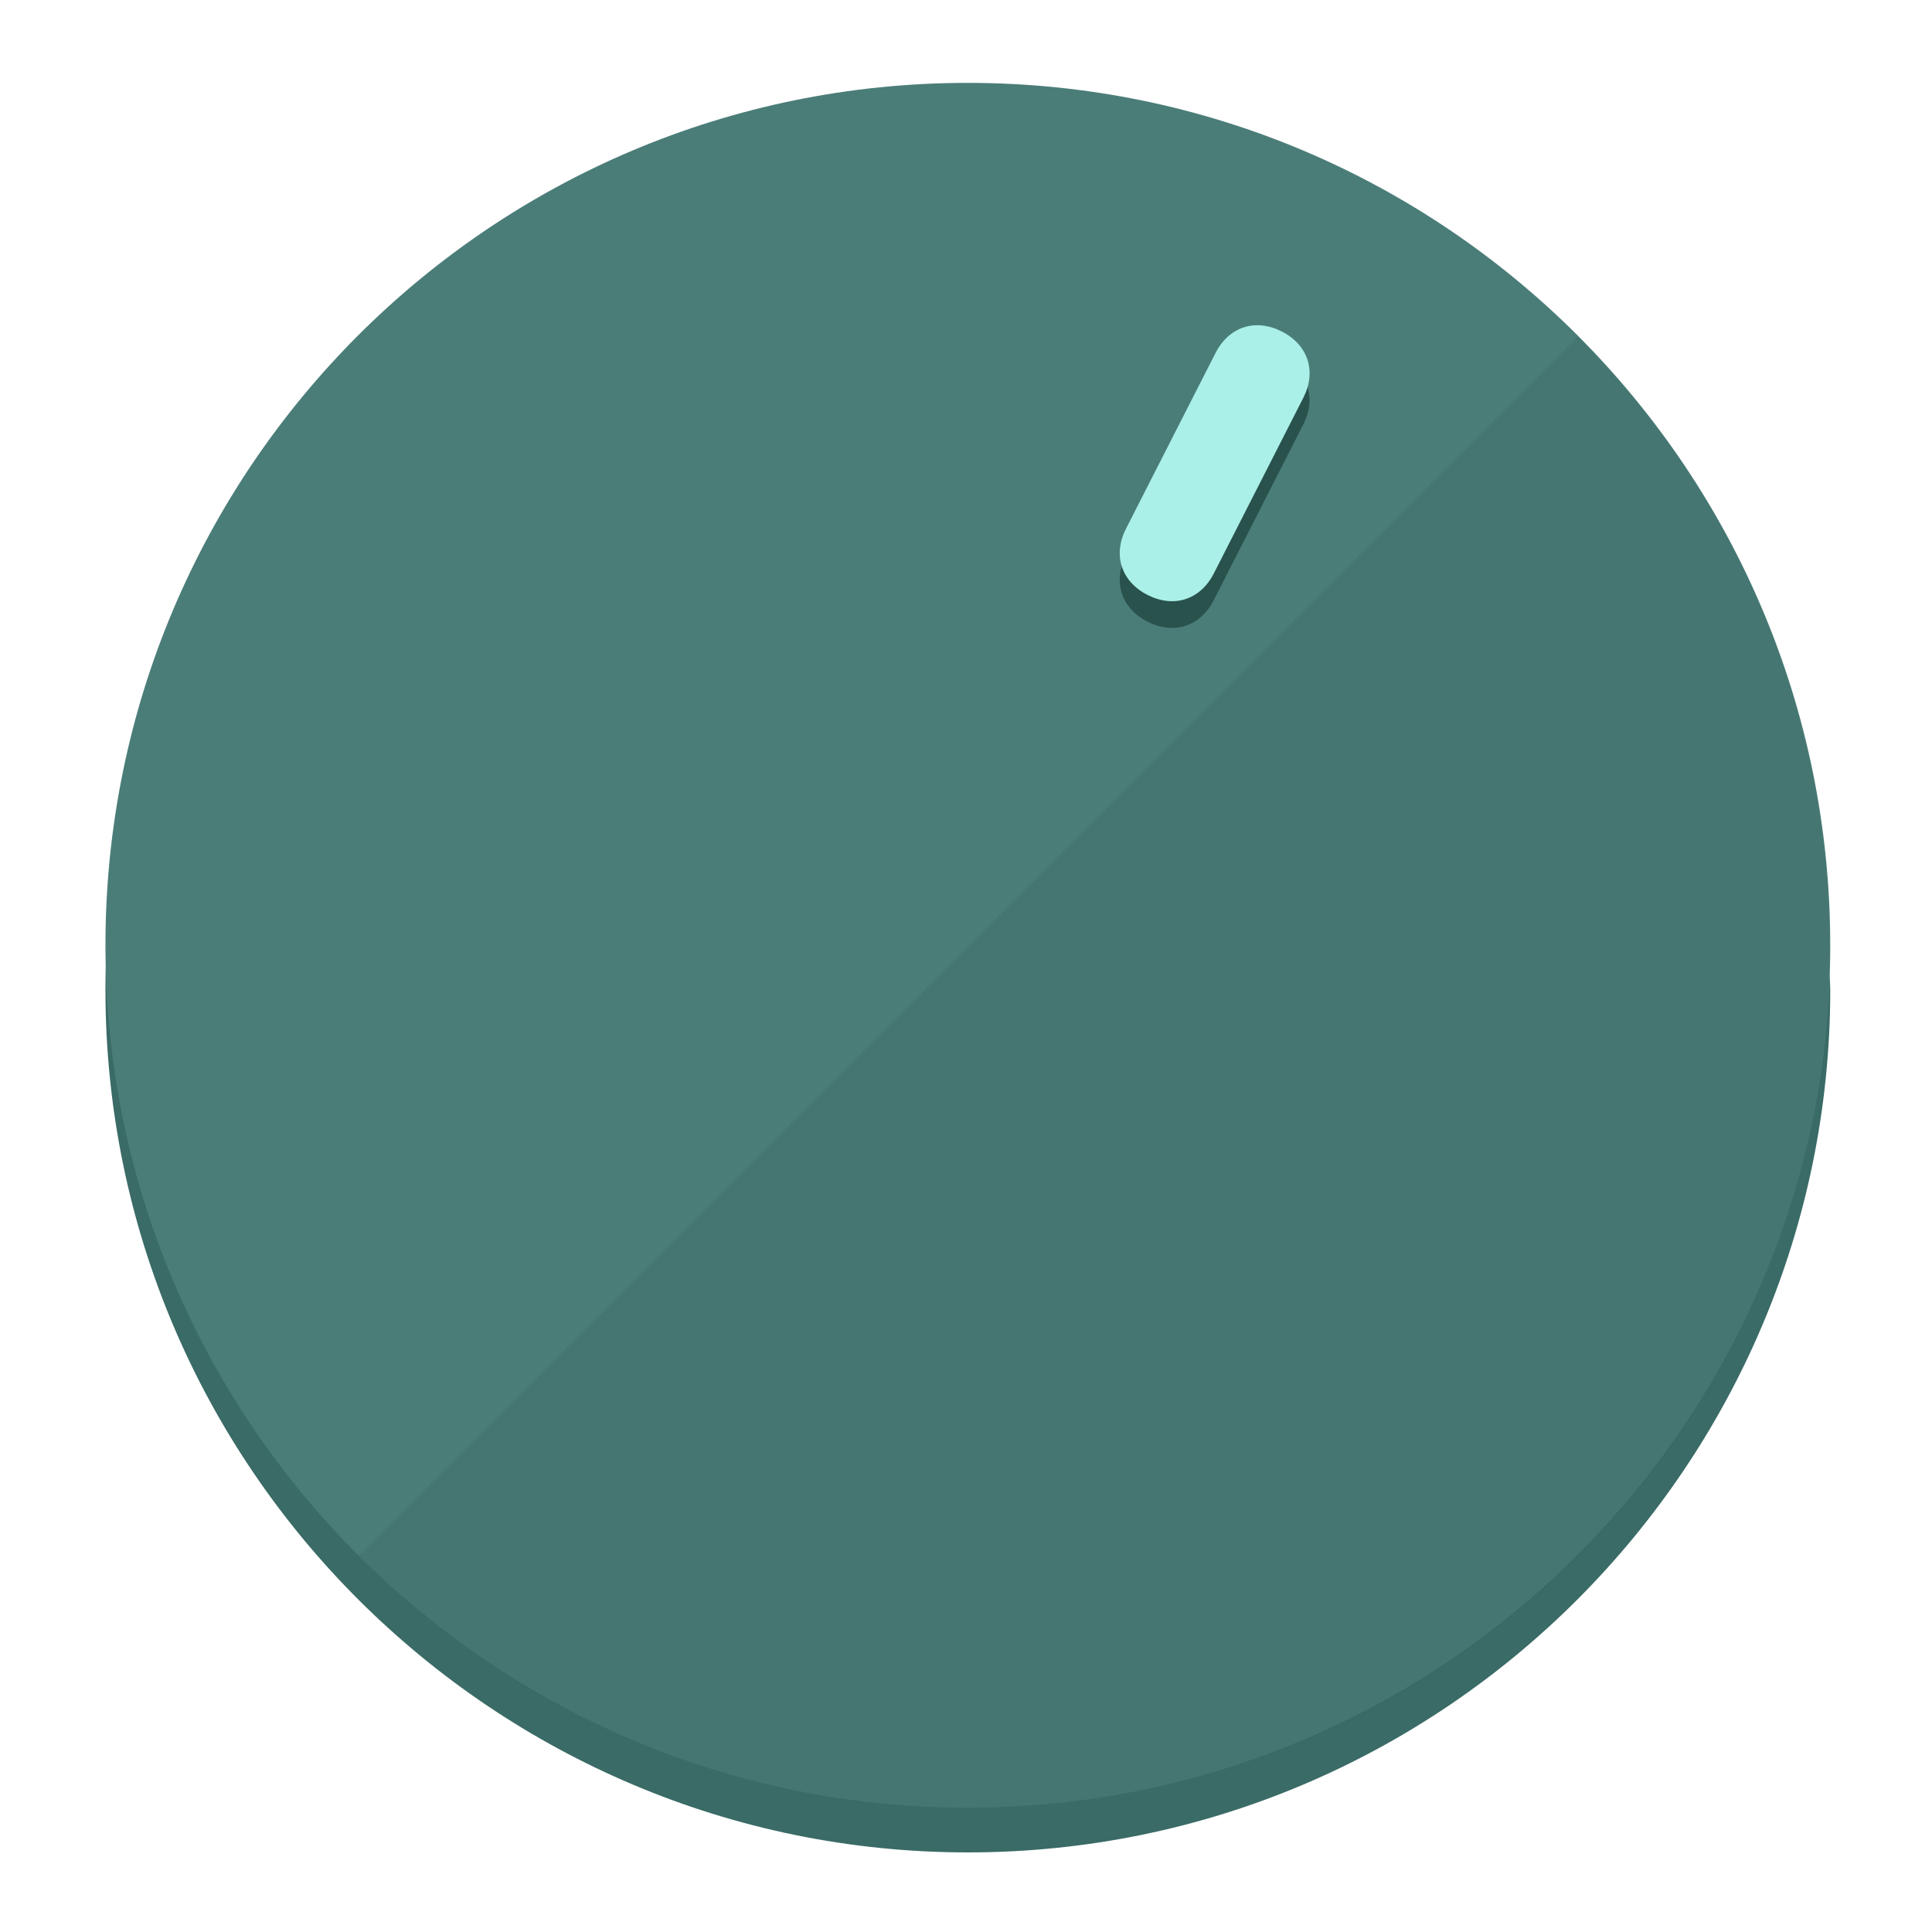
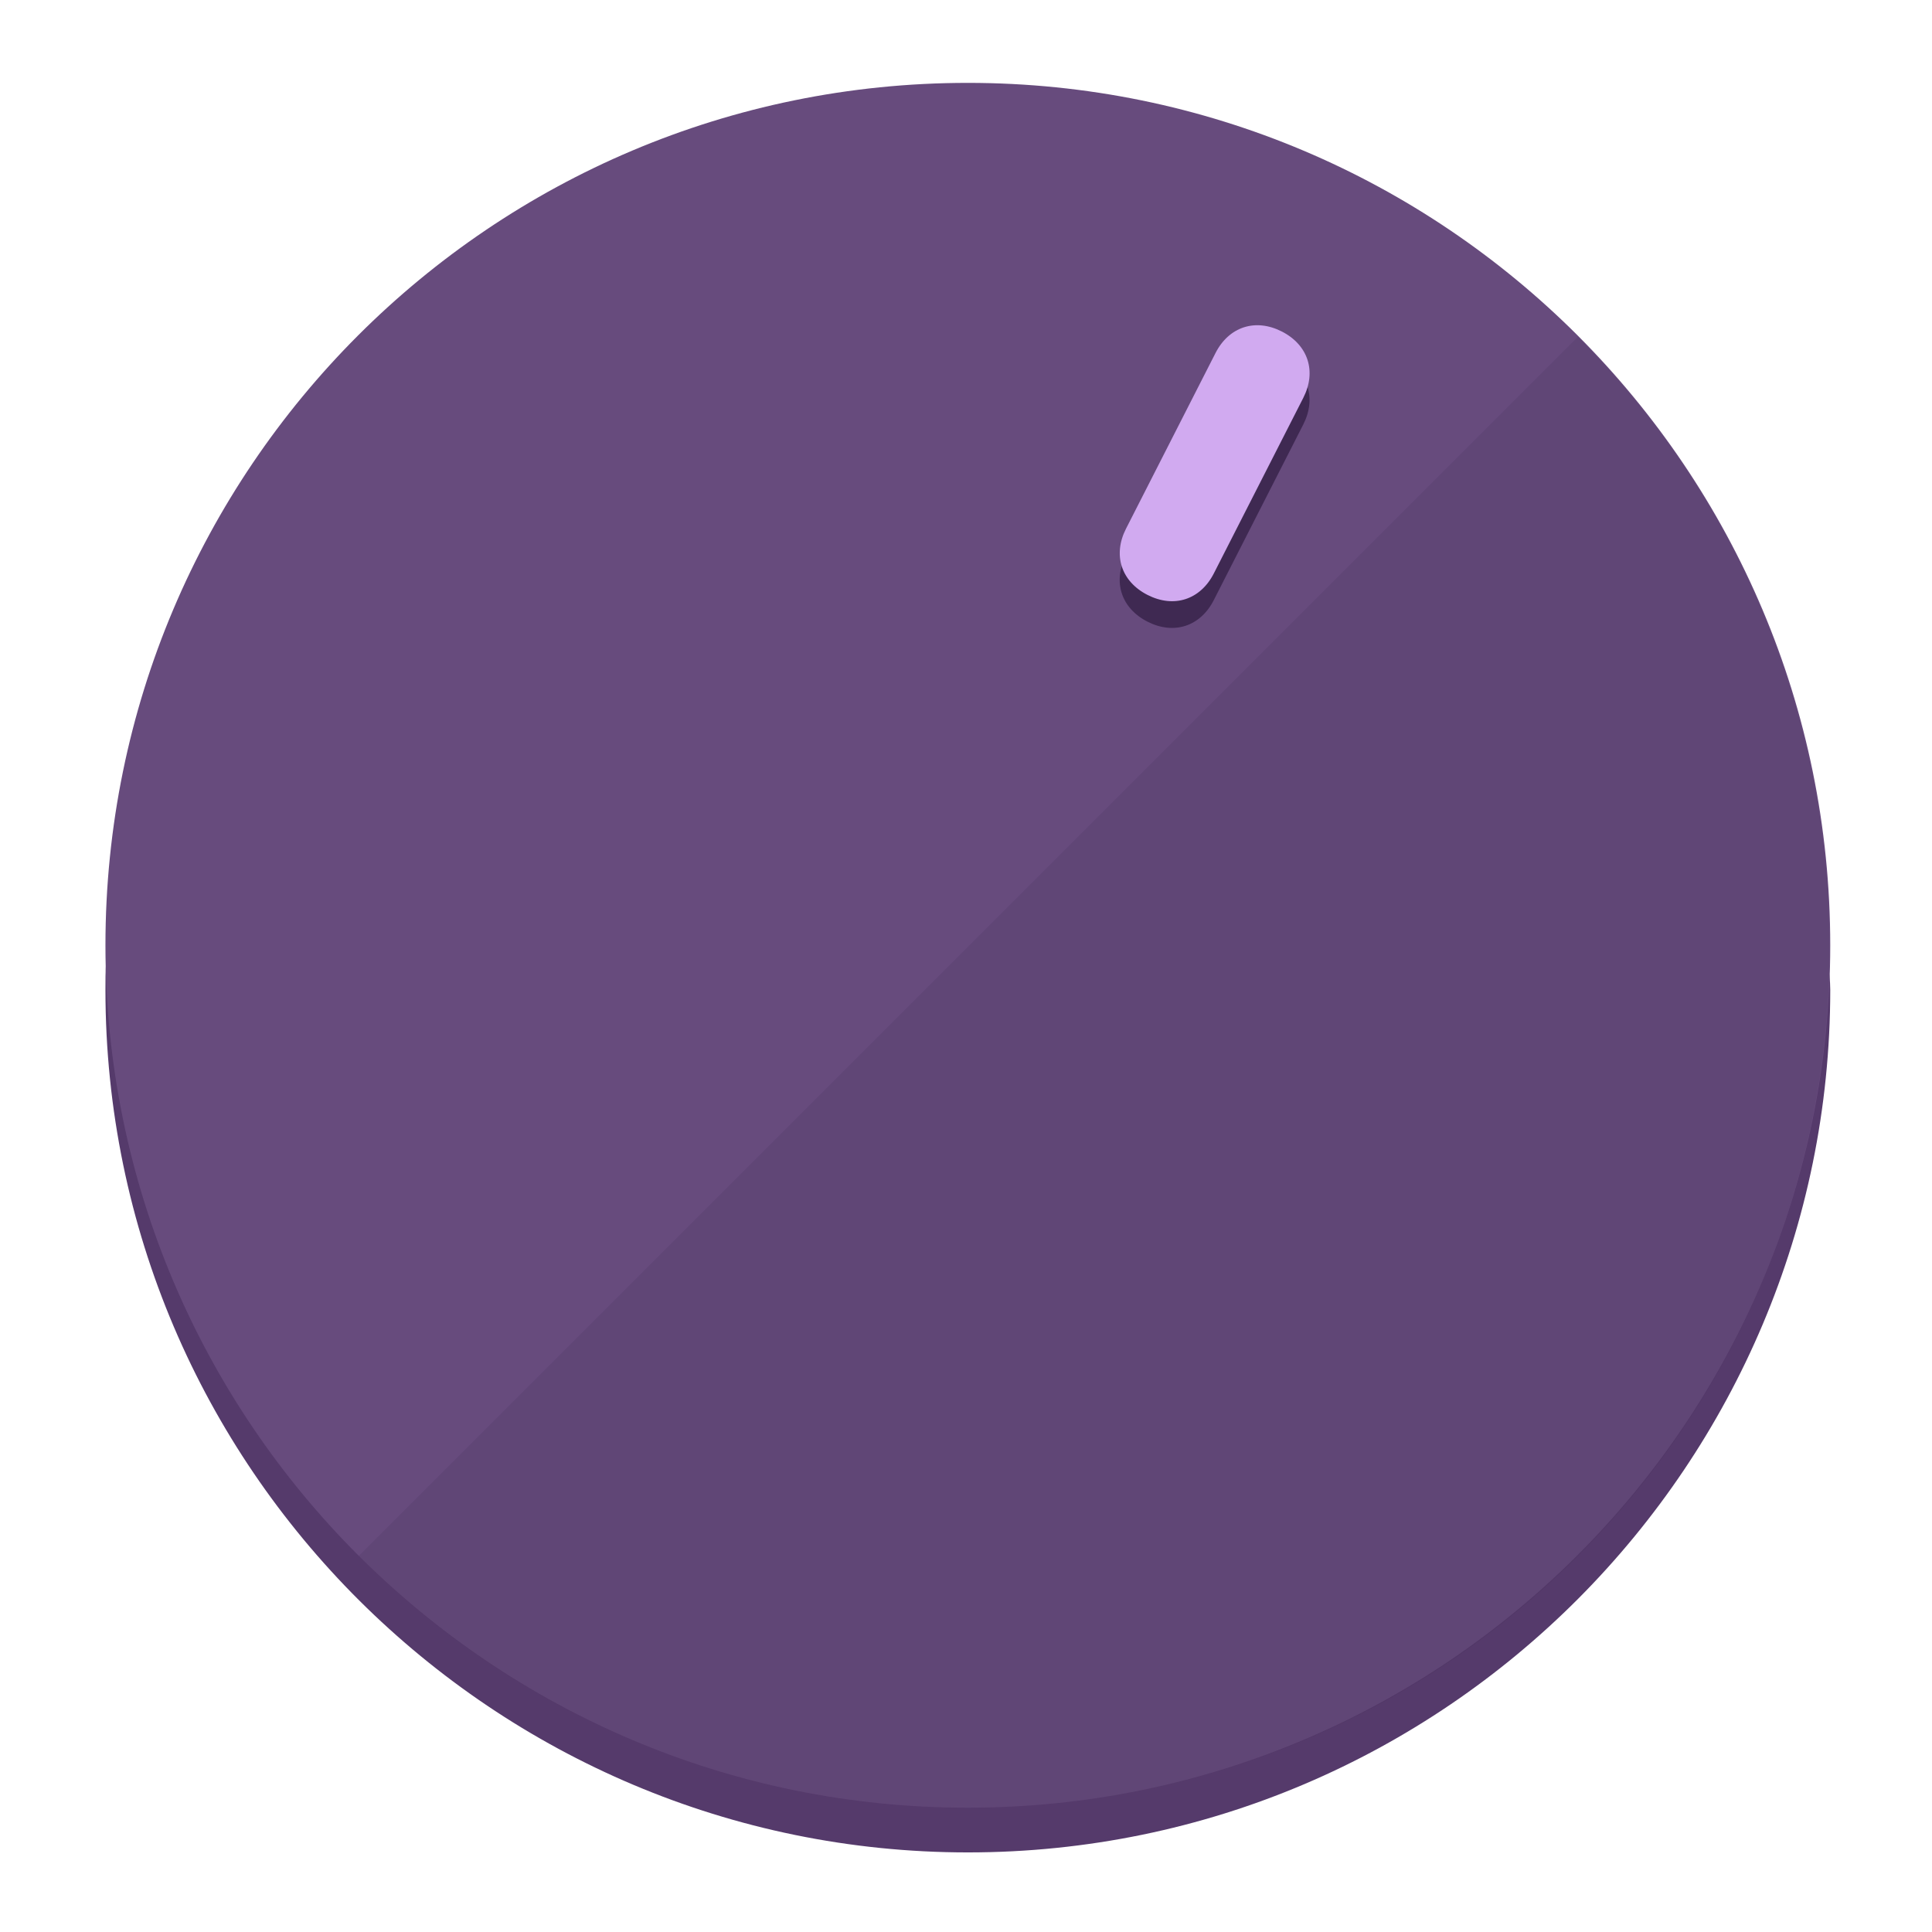
<svg xmlns="http://www.w3.org/2000/svg" height="120px" width="120px" version="1.1" id="Layer_1" viewBox="0 0 496.8 496.8" xml:space="preserve">
  <defs id="defs23" />
  <g id="g3158">
-     <path style="display:inline;fill:#3A6B66;fill-opacity:1;stroke-width:1.584" d="m 248.875,445.92 c 116.582,0 212.89,-91.238 220.493,-205.286 0,5.069 1.267,8.87 1.267,13.939 0,121.651 -98.842,221.76 -221.76,221.76 -121.651,0 -221.76,-98.842 -221.76,-221.76 0,-5.069 0,-8.87 1.267,-13.939 7.603,114.048 103.91,205.286 220.493,205.286 z" id="path8" />
-     <circle style="display:inline;fill:#4B7D78;fill-opacity:1;stroke-width:1.584" cx="248.875" cy="243.071" r="221.76" id="circle12" />
-     <path style="display:inline;fill:#29524D;fill-opacity:0.154;stroke-width:1.587" d="m 405.744,86.606 c 86.308,86.308 86.308,227.193 0,313.5 -86.308,86.308 -227.193,86.308 -313.5,0" id="path14" />
+     <path style="display:inline;fill:#553A6B;fill-opacity:1;stroke-width:1.584" d="m 248.875,445.92 c 116.582,0 212.89,-91.238 220.493,-205.286 0,5.069 1.267,8.87 1.267,13.939 0,121.651 -98.842,221.76 -221.76,221.76 -121.651,0 -221.76,-98.842 -221.76,-221.76 0,-5.069 0,-8.87 1.267,-13.939 7.603,114.048 103.91,205.286 220.493,205.286 z" id="path8" />
+     <circle style="display:inline;fill:#674B7D;fill-opacity:1;stroke-width:1.584" cx="248.875" cy="243.071" r="221.76" id="circle12" />
+     <path style="display:inline;fill:#3F2952;fill-opacity:0.154;stroke-width:1.587" d="m 405.744,86.606 c 86.308,86.308 86.308,227.193 0,313.5 -86.308,86.308 -227.193,86.308 -313.5,0" id="path14" />
  </g>
  <g id="g3198">
    <circle style="display:none;fill:#000000;fill-opacity:0;stroke-width:1.584" cx="331.97" cy="104.232" r="221.76" id="circle12-3" transform="rotate(27)" />
-     <path style="display:inline;fill:#29524D;fill-opacity:1;stroke-width:1.584" d="m 312.114,154.319 c -3.452,6.774 -10.269,8.99 -17.044,5.538 v 0 c -6.775,-3.452 -8.99,-10.269 -5.538,-17.044 l 23.012,-45.163 c 3.452,-6.774 10.269,-8.99 17.044,-5.538 v 0 c 6.774,3.452 8.99,10.269 5.538,17.044 z" id="path3789" />
-     <path style="display:inline;fill:#AAF0E8;stroke-width:1.584" d="m 312.13,147.448 c -3.452,6.775 -10.269,8.99 -17.044,5.538 v 0 c -6.774,-3.452 -8.99,-10.269 -5.538,-17.044 l 23.012,-45.163 c 3.452,-6.775 10.269,-8.99 17.044,-5.538 v 0 c 6.775,3.452 8.99,10.269 5.538,17.044 z" id="path915" />
+     <path style="display:inline;fill:#3F2952;fill-opacity:1;stroke-width:1.584" d="m 312.114,154.319 c -3.452,6.774 -10.269,8.99 -17.044,5.538 v 0 c -6.775,-3.452 -8.99,-10.269 -5.538,-17.044 l 23.012,-45.163 c 3.452,-6.774 10.269,-8.99 17.044,-5.538 v 0 c 6.774,3.452 8.99,10.269 5.538,17.044 z" id="path3789" />
+     <path style="display:inline;fill:#D1AAF0;stroke-width:1.584" d="m 312.13,147.448 c -3.452,6.775 -10.269,8.99 -17.044,5.538 v 0 c -6.774,-3.452 -8.99,-10.269 -5.538,-17.044 l 23.012,-45.163 c 3.452,-6.775 10.269,-8.99 17.044,-5.538 v 0 c 6.775,3.452 8.99,10.269 5.538,17.044 z" id="path915" />
  </g>
</svg>
